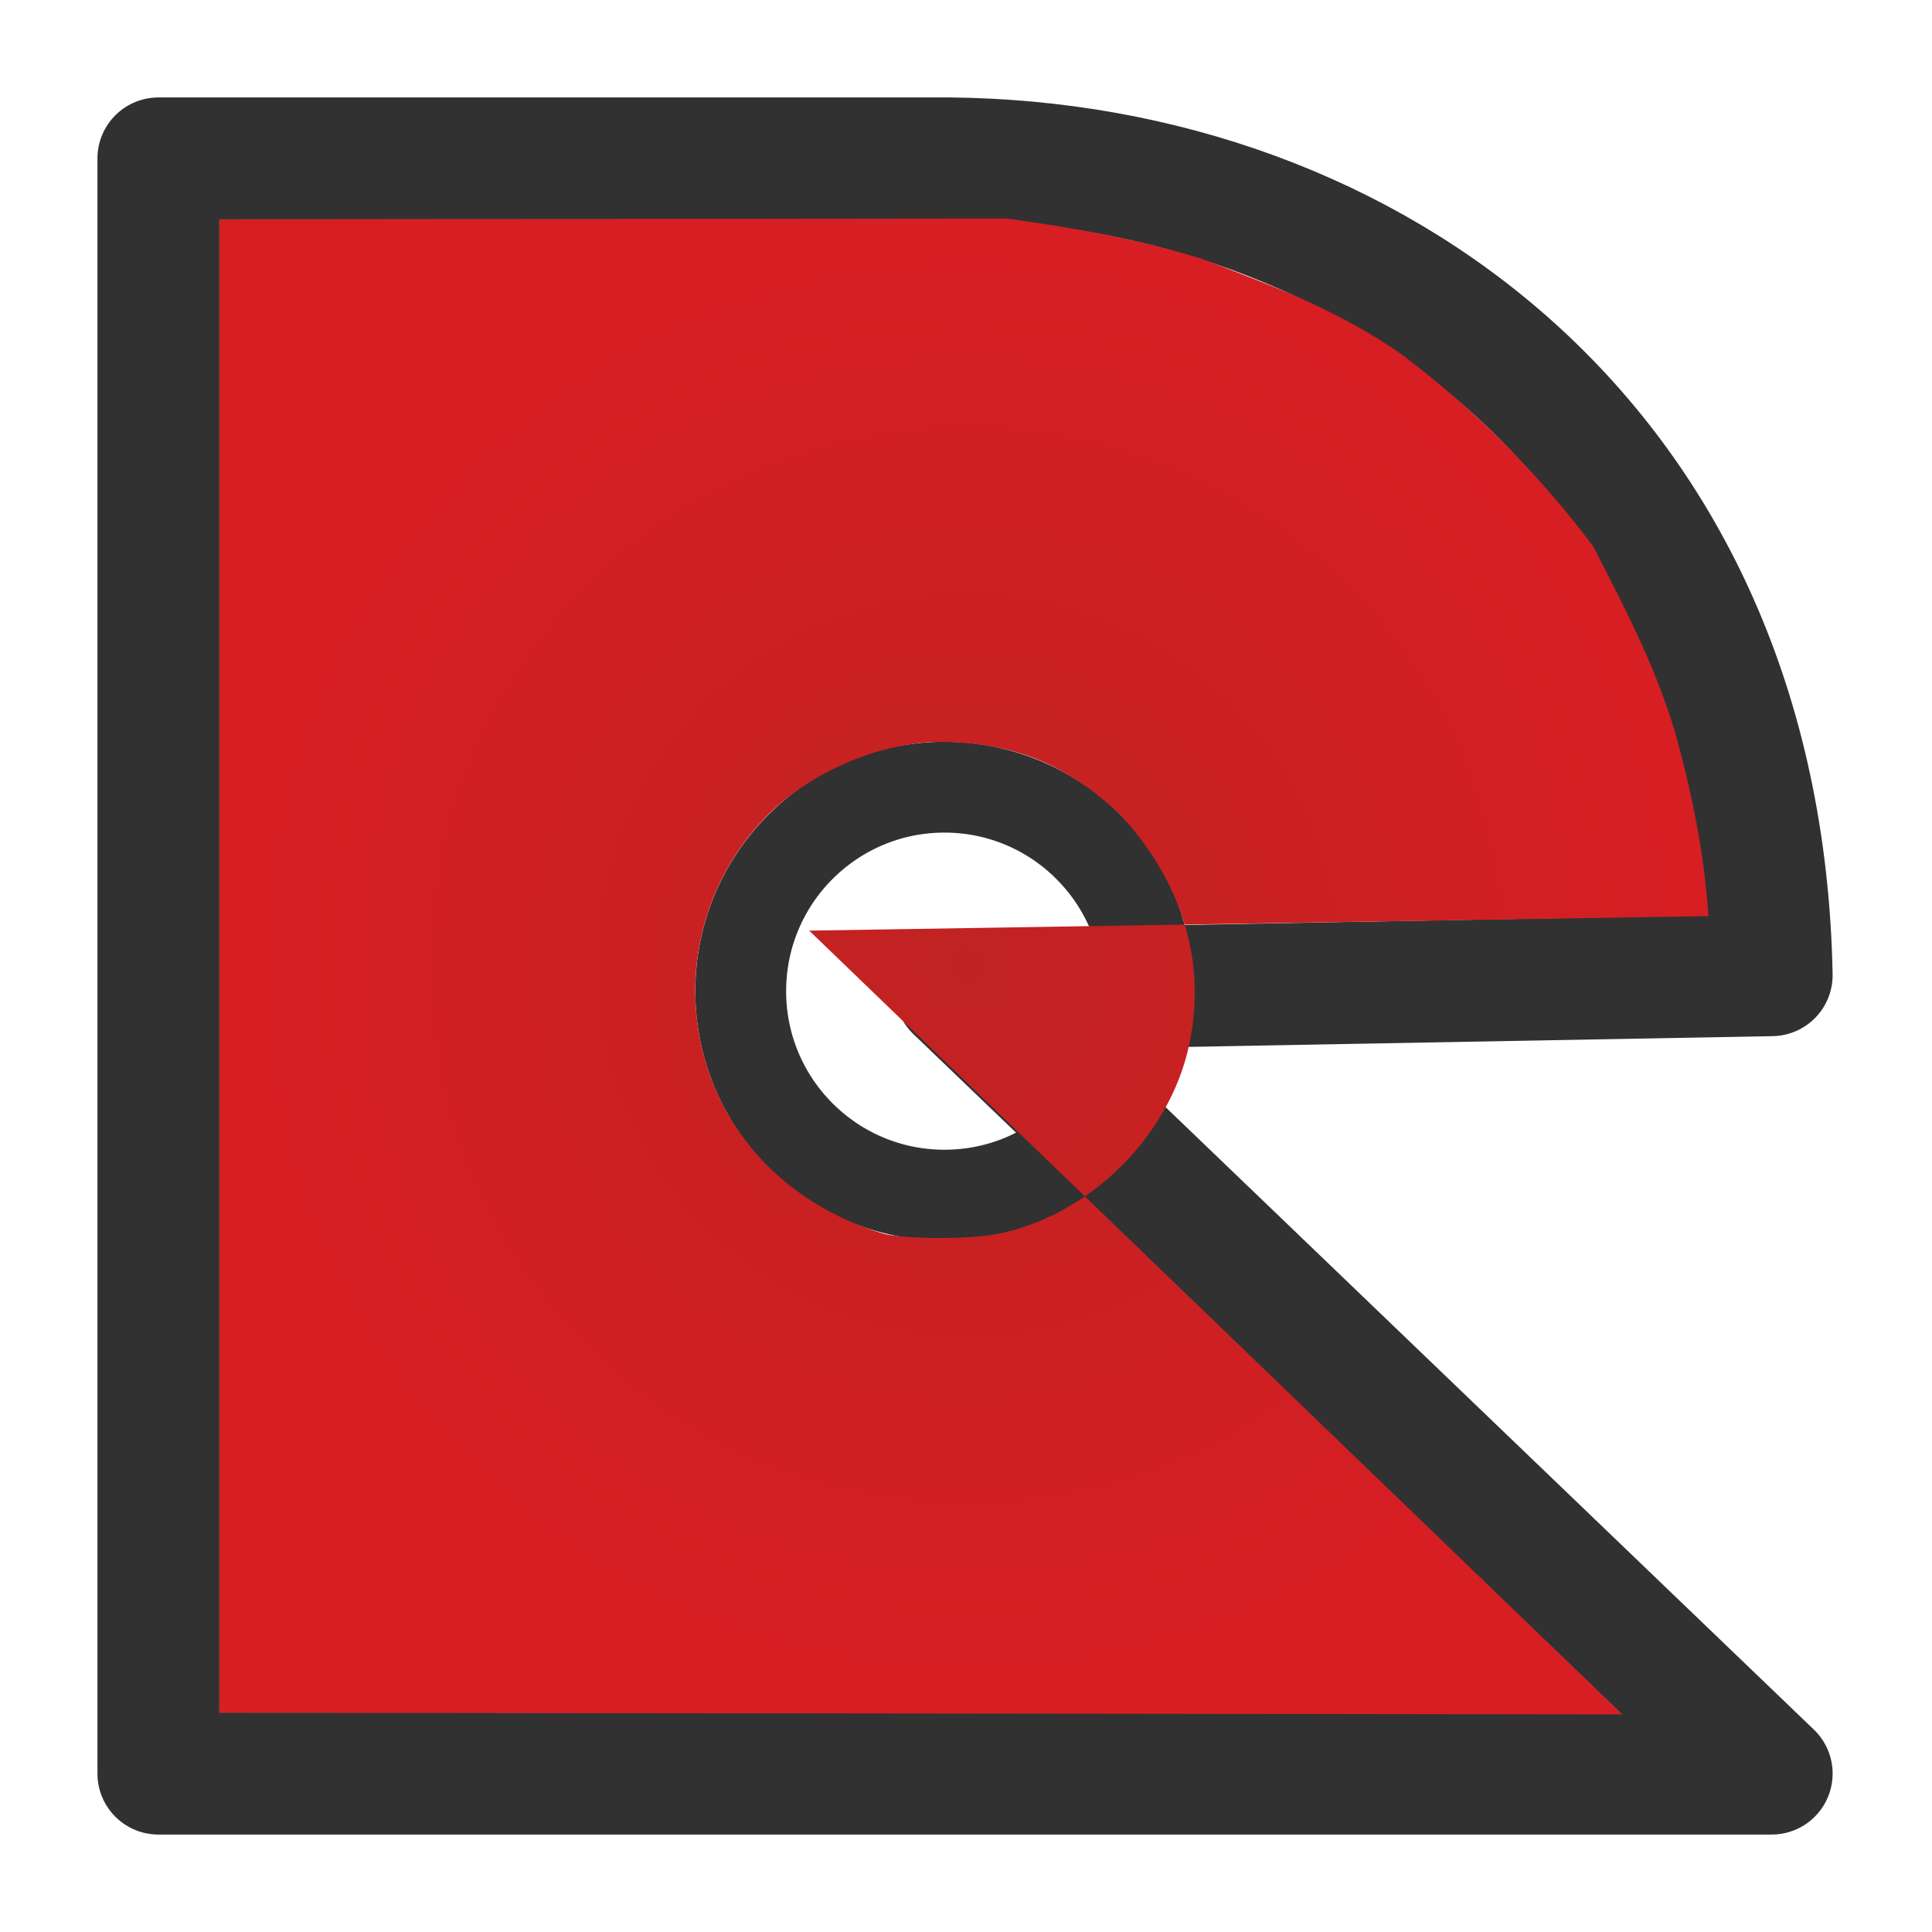
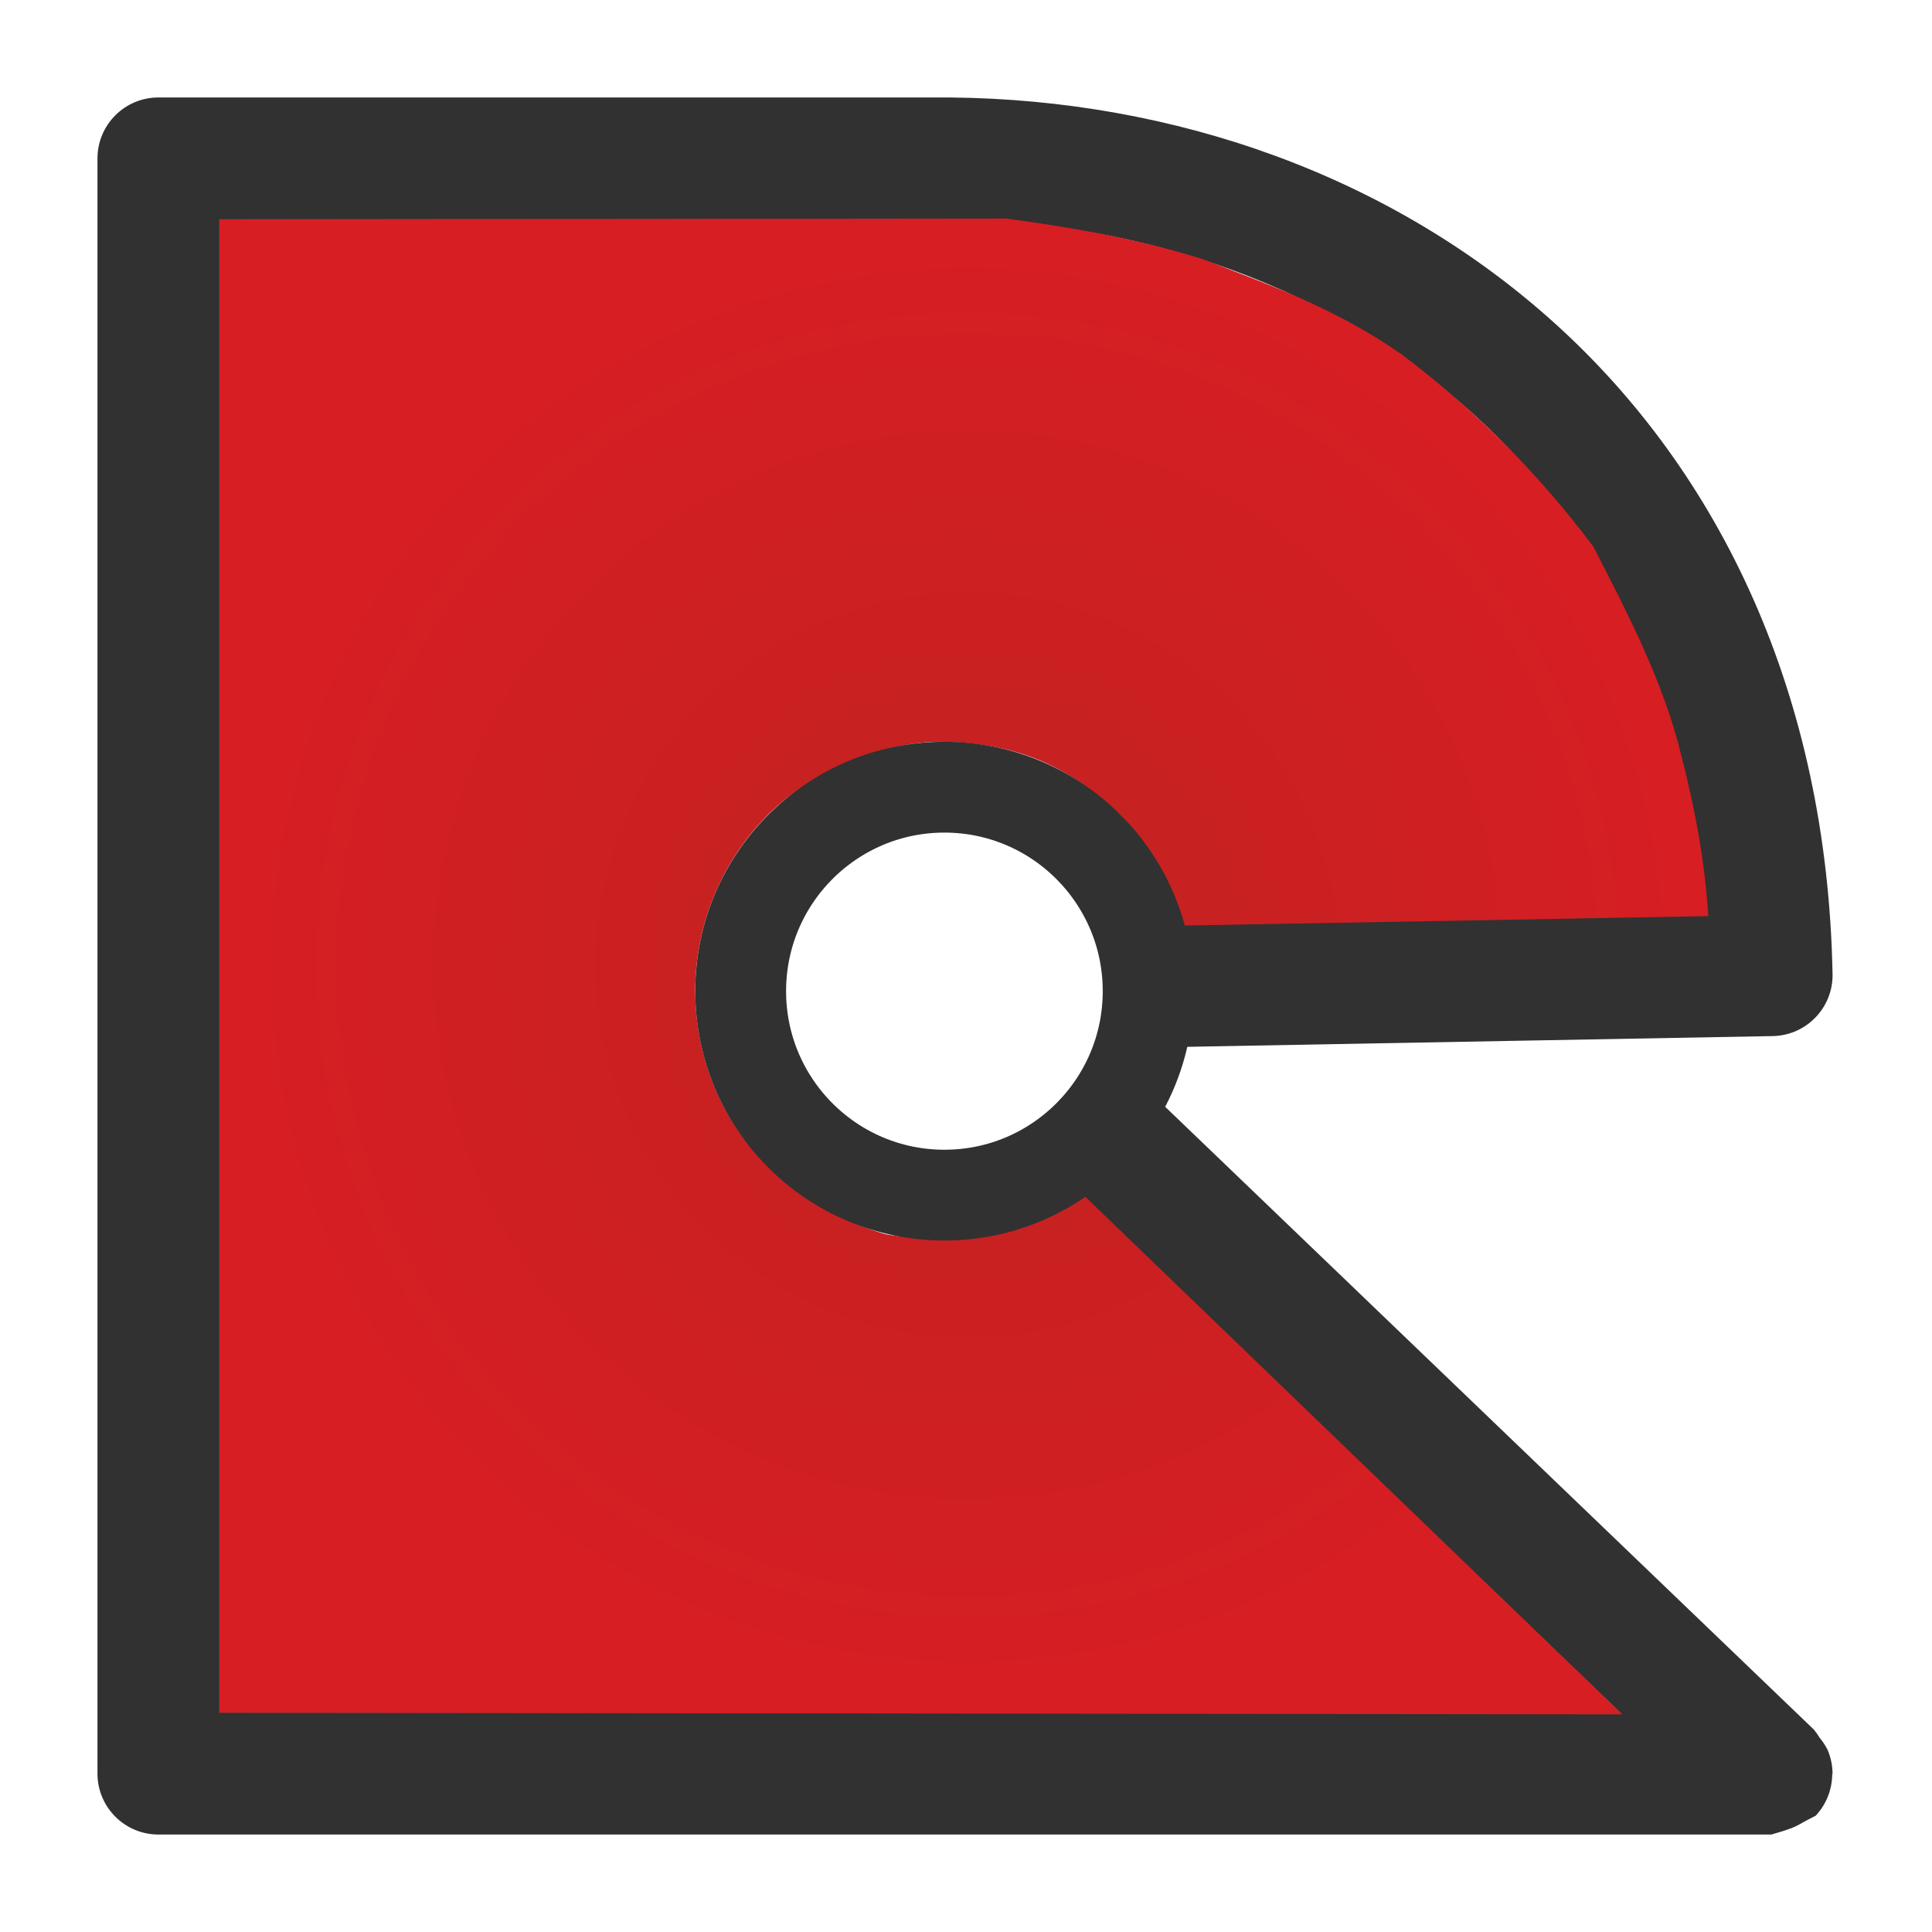
<svg xmlns="http://www.w3.org/2000/svg" xmlns:xlink="http://www.w3.org/1999/xlink" viewBox="0 0 40 40" style="fill:none;width:512px;height:512px">
  <defs>
    <radialGradient xlink:href="#a" id="b" cx="20.034" cy="19.978" r="15.421" fx="20.034" fy="19.978" gradientTransform="matrix(1 0 0 1.00009 0 -.002)" gradientUnits="userSpaceOnUse" />
    <linearGradient id="a">
      <stop offset="0" style="stop-color:#c02222;stop-opacity:1" />
      <stop offset="1" style="stop-color:#d71e23;stop-opacity:1" />
    </linearGradient>
  </defs>
-   <path d="M3.28 3.28v0h16.381M3.28 36.72v0V3.28m33.4 33.44v0H3.28M19.661 3.28c8.718.085 16.806 5.918 17.019 16.91l-16.894.31L36.68 36.72" style="stroke:#313131;stroke-width:2.525;stroke-linecap:round;stroke-linejoin:round;stroke-miterlimit:4;stroke-dasharray:none;stroke-opacity:1" />
-   <ellipse cx="19.554" cy="20.521" rx="4.218" ry="4.223" style="stroke:#313131;stroke-width:1.88;stroke-miterlimit:4;stroke-dasharray:none;stroke-opacity:1" />
-   <path d="m4.543 4.543 16.298-.018c1.39.188 2.69.422 4.034.831 1.435.55 2.802 1.044 4.142 1.98a19.915 19.915 0 0 1 3.972 3.982c.723 1.406 1.449 2.796 1.82 4.32.28 1.082.487 2.187.561 3.329l-18.616.301 16.834 16.227-29.045-.036ZM20.689 25.54c1.871-.387 3.528-2.006 3.934-3.919.376-1.775-.203-3.41-1.412-4.737-1.107-1.045-2.173-1.499-3.701-1.524-1.222-.02-2.71.611-3.596 1.496a5.174 5.174 0 0 0-1.52 3.667c.012 2.358 1.535 4.302 3.876 5.013.381.115 1.772.138 2.419.004z" style="fill:url(#b);fill-opacity:1;stroke:none;stroke-width:.229;stroke-miterlimit:4;stroke-dasharray:none;stroke-opacity:1" />
+   <path style="fill:#313131;stroke-linecap:round;stroke-linejoin:round" d="M3.28 2.018a1.262 1.262 0 0 0-1.262 1.261v33.442a1.262 1.262 0 0 0 1.261 1.261h33.4l.012-.005c.577-.164.475-.175.887-.377l.012-.006c.218-.231.34-.536.344-.854a.749.749 0 0 0 .007-.02 1.258 1.258 0 0 0-.104-.494 1.262 1.262 0 0 0-.161-.244 1.261 1.261 0 0 0-.112-.16l-.01-.013-14.17-13.604a4.222 4.222 0 0 1-1.648 1.916l11.807 11.336h-29V4.543h15.105c4.082.04 7.98 1.424 10.864 4.037 2.634 2.387 4.393 5.846 4.767 10.373l-11.734.215c.149.436.225.893.226 1.353-.003.397-.062.79-.175 1.17l13.107-.24a1.262 1.262 0 0 0 1.238-1.285C37.83 14.365 35.6 9.782 32.207 6.709c-3.392-3.073-7.897-4.646-12.533-4.691l-.002.002-.012-.002z" />
+   <path style="fill:url(#b);fill-opacity:1;stroke:none;stroke-width:.229;stroke-miterlimit:4;stroke-dasharray:none" d="m20.842 4.525-16.299.018v30.916l29.045.035-11.246-10.84h-.01a6.804 6.804 0 0 1-1.643.885c-.647.134-2.039.111-2.42-.004-2.34-.71-3.863-2.654-3.875-5.012a5.176 5.176 0 0 1 1.52-3.668c.886-.885 2.374-1.516 3.596-1.496 1.528.025 2.594.48 3.7 1.526a5.502 5.502 0 0 1 1.222 2.252l.107.025 10.83-.195c-.074-1.142-.28-2.246-.56-3.328-.371-1.524-1.098-2.915-1.82-4.32a19.91 19.91 0 0 0-3.971-3.983c-1.34-.936-2.708-1.43-4.143-1.98-1.344-.41-2.643-.643-4.033-.83Z" />
+   <ellipse style="stroke:#313131;stroke-width:1.88;stroke-miterlimit:4;stroke-dasharray:none" ry="4.223" rx="4.218" cy="20.521" cx="19.553" fill="none" />
</svg>
